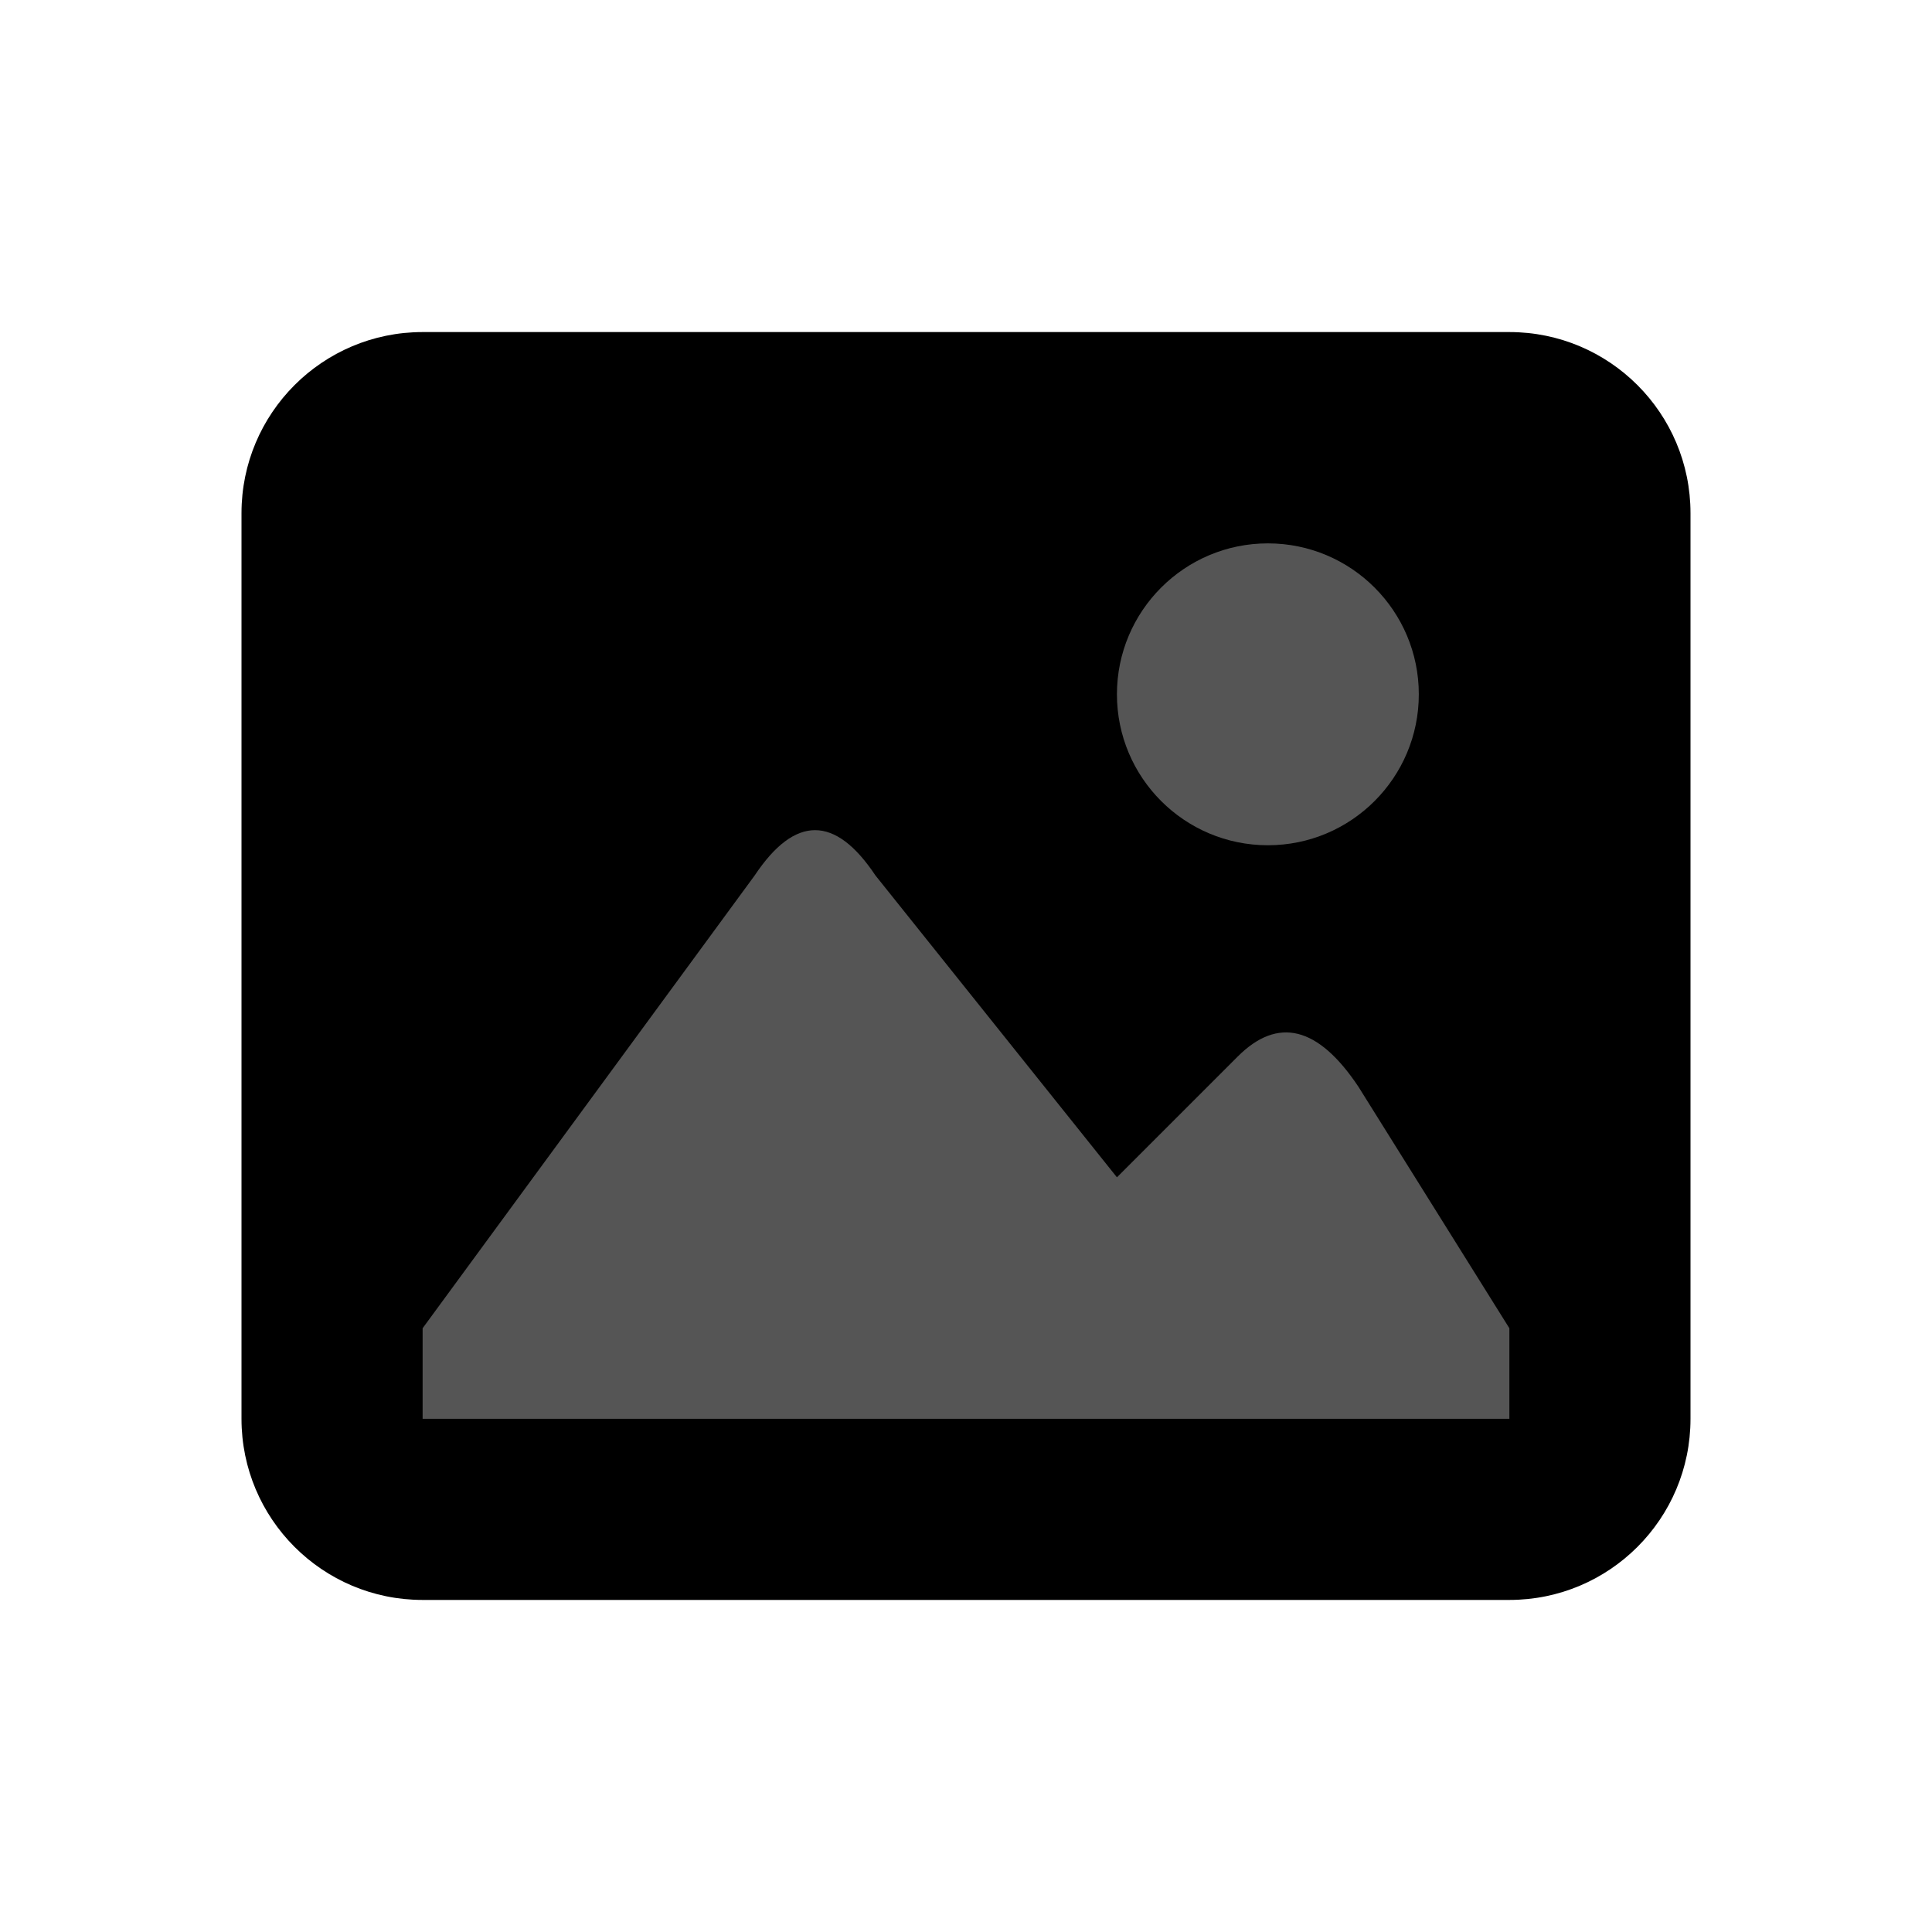
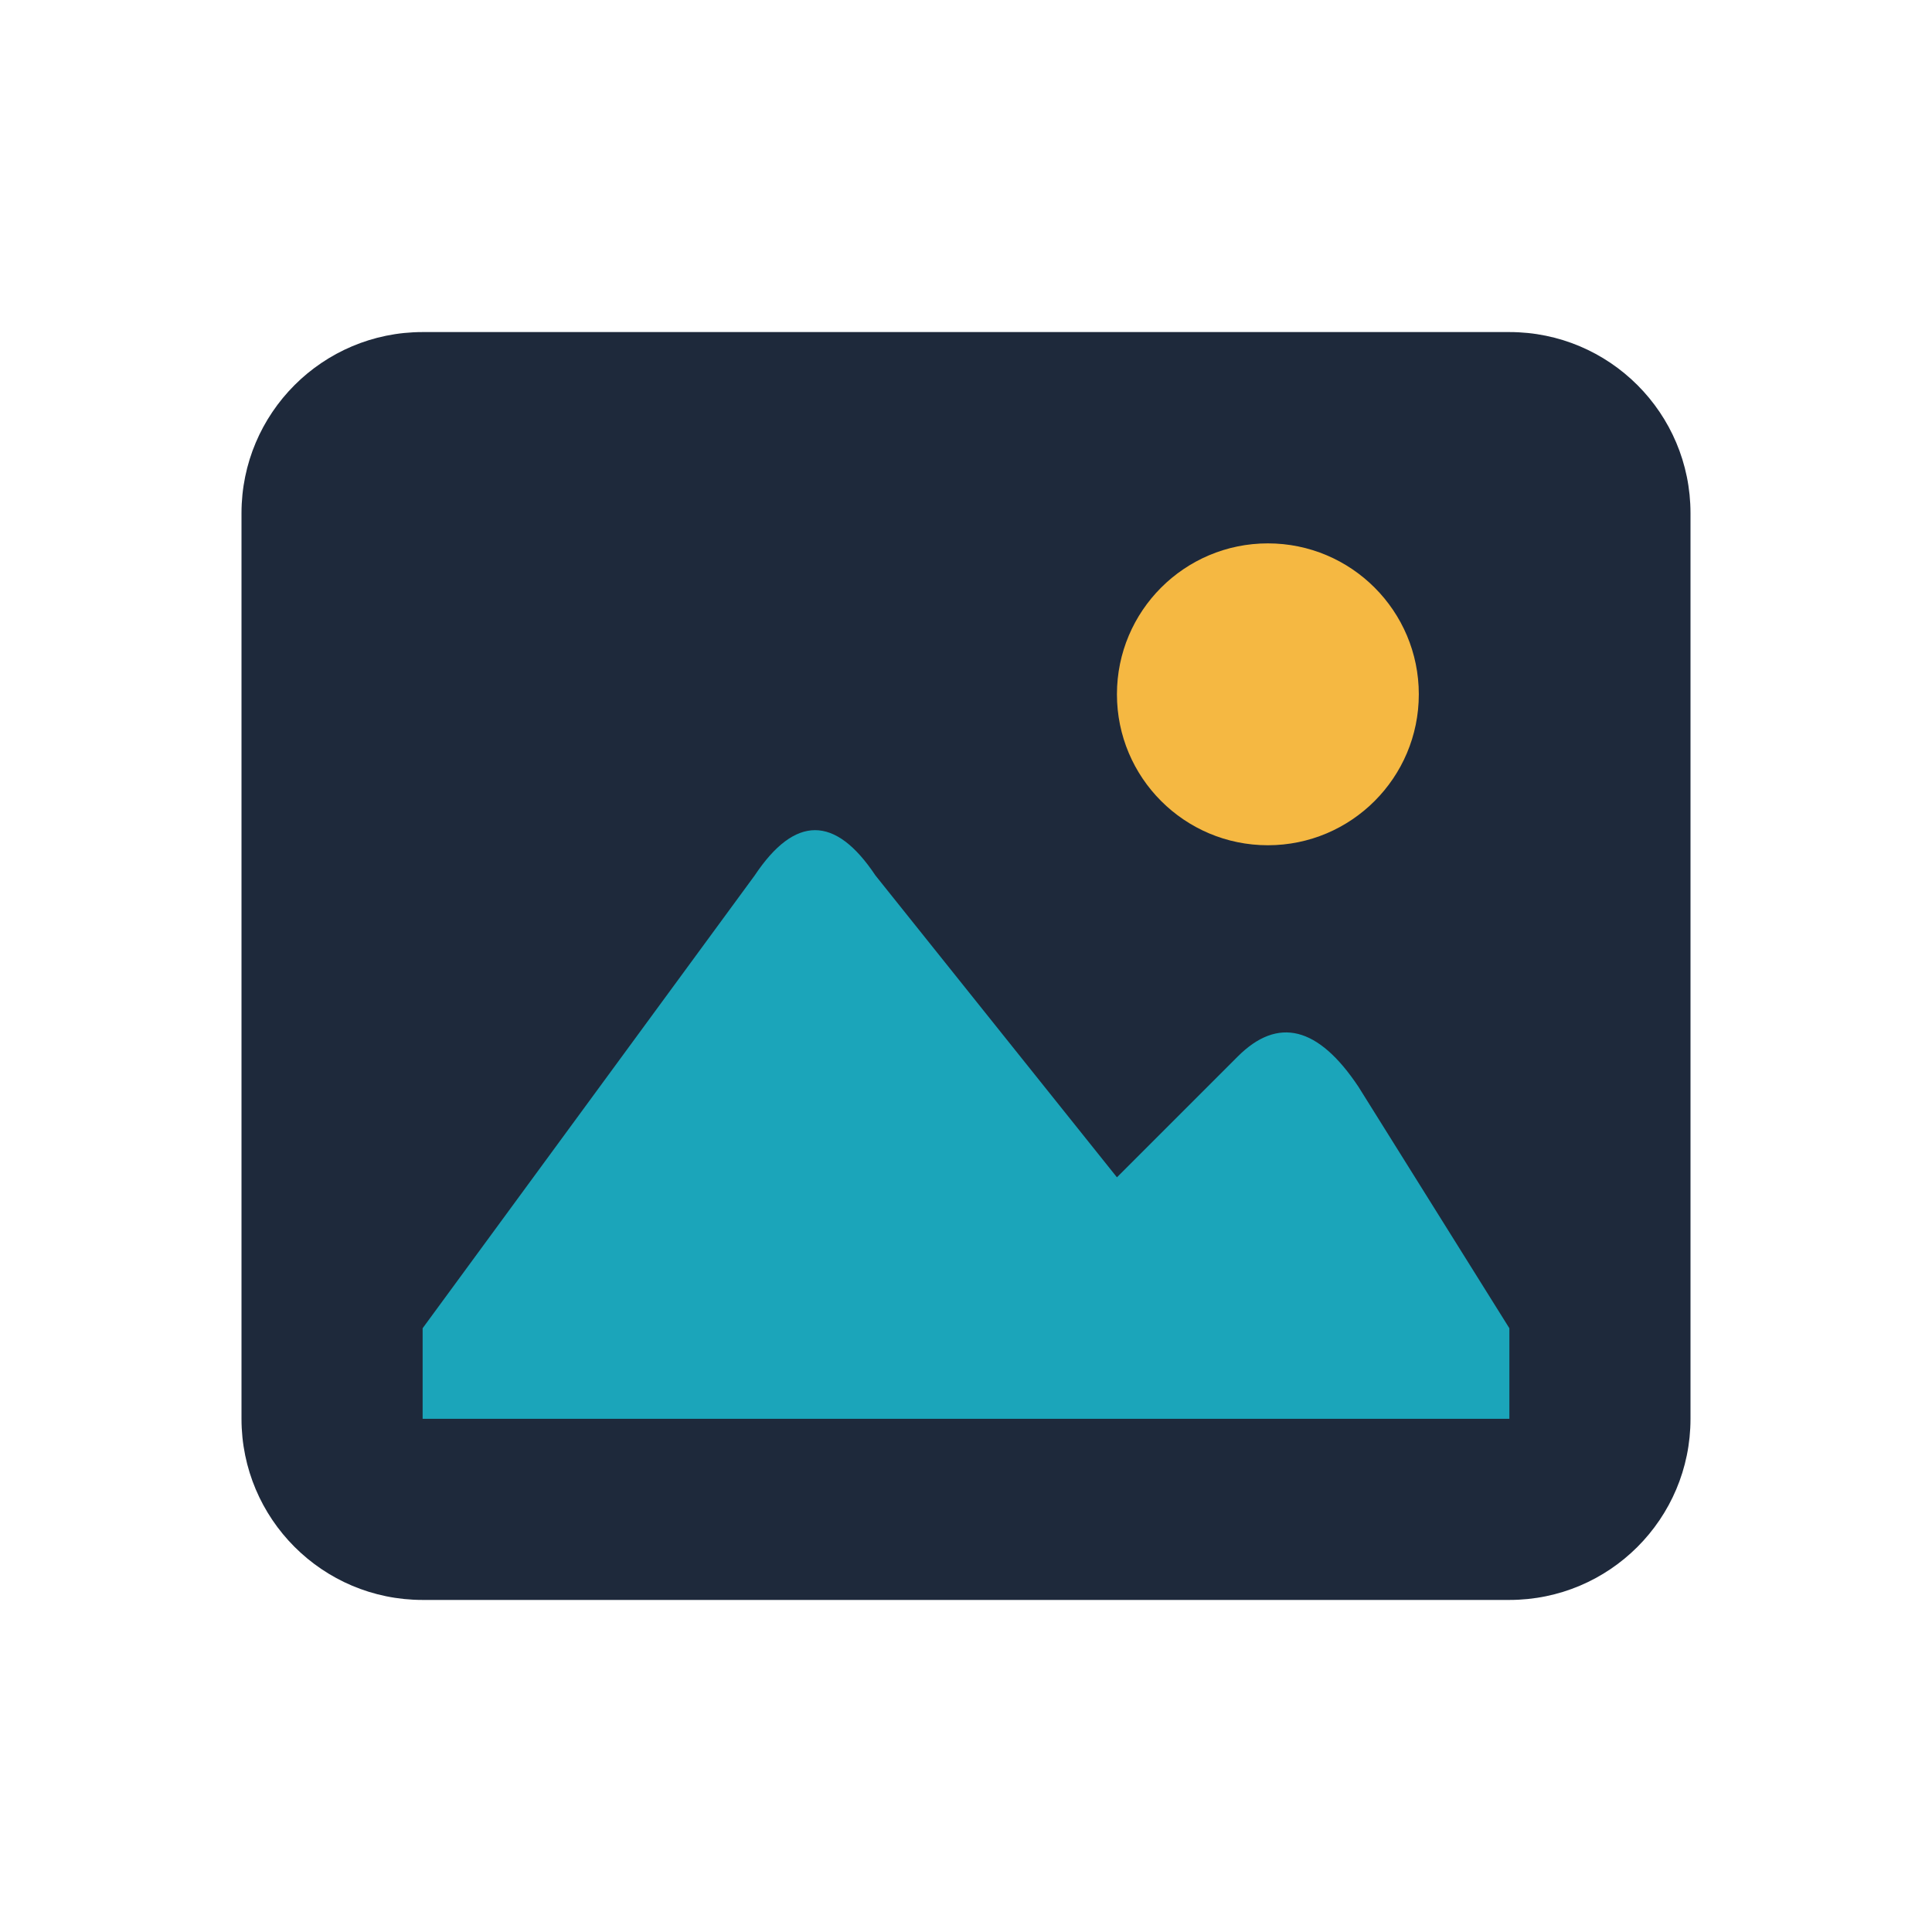
<svg xmlns="http://www.w3.org/2000/svg" width="64" height="64" viewBox="0 0 64 64" fill="none">
-   <path d="M50 11H14C10.686 11 8 13.686 8 17V47C8 50.314 10.686 53 14 53H50C53.314 53 56 50.314 56 47V17C56 13.686 53.314 11 50 11Z" fill="black" />
-   <path d="M42 28C44.761 28 47 25.761 47 23C47 20.239 44.761 18 42 18C39.239 18 37 20.239 37 23C37 25.761 39.239 28 42 28Z" fill="#555555" />
-   <path d="M14 44L25 29C26.333 27 27.667 27 29 29L37 39L41 35C42.333 33.667 43.667 34 45 36L50 44V47H14V44Z" fill="#555555" />
+   <path d="M50 11H14C10.686 11 8 13.686 8 17V47C8 50.314 10.686 53 14 53H50C53.314 53 56 50.314 56 47V17C56 13.686 53.314 11 50 11Z" fill="#1E293B" />
+   <path d="M42 28C44.761 28 47 25.761 47 23C47 20.239 44.761 18 42 18C39.239 18 37 20.239 37 23C37 25.761 39.239 28 42 28Z" fill="#F5B842" />
+   <path d="M14 44L25 29C26.333 27 27.667 27 29 29L37 39L41 35C42.333 33.667 43.667 34 45 36L50 44V47H14V44Z" fill="#1BA5BA" />
</svg>
